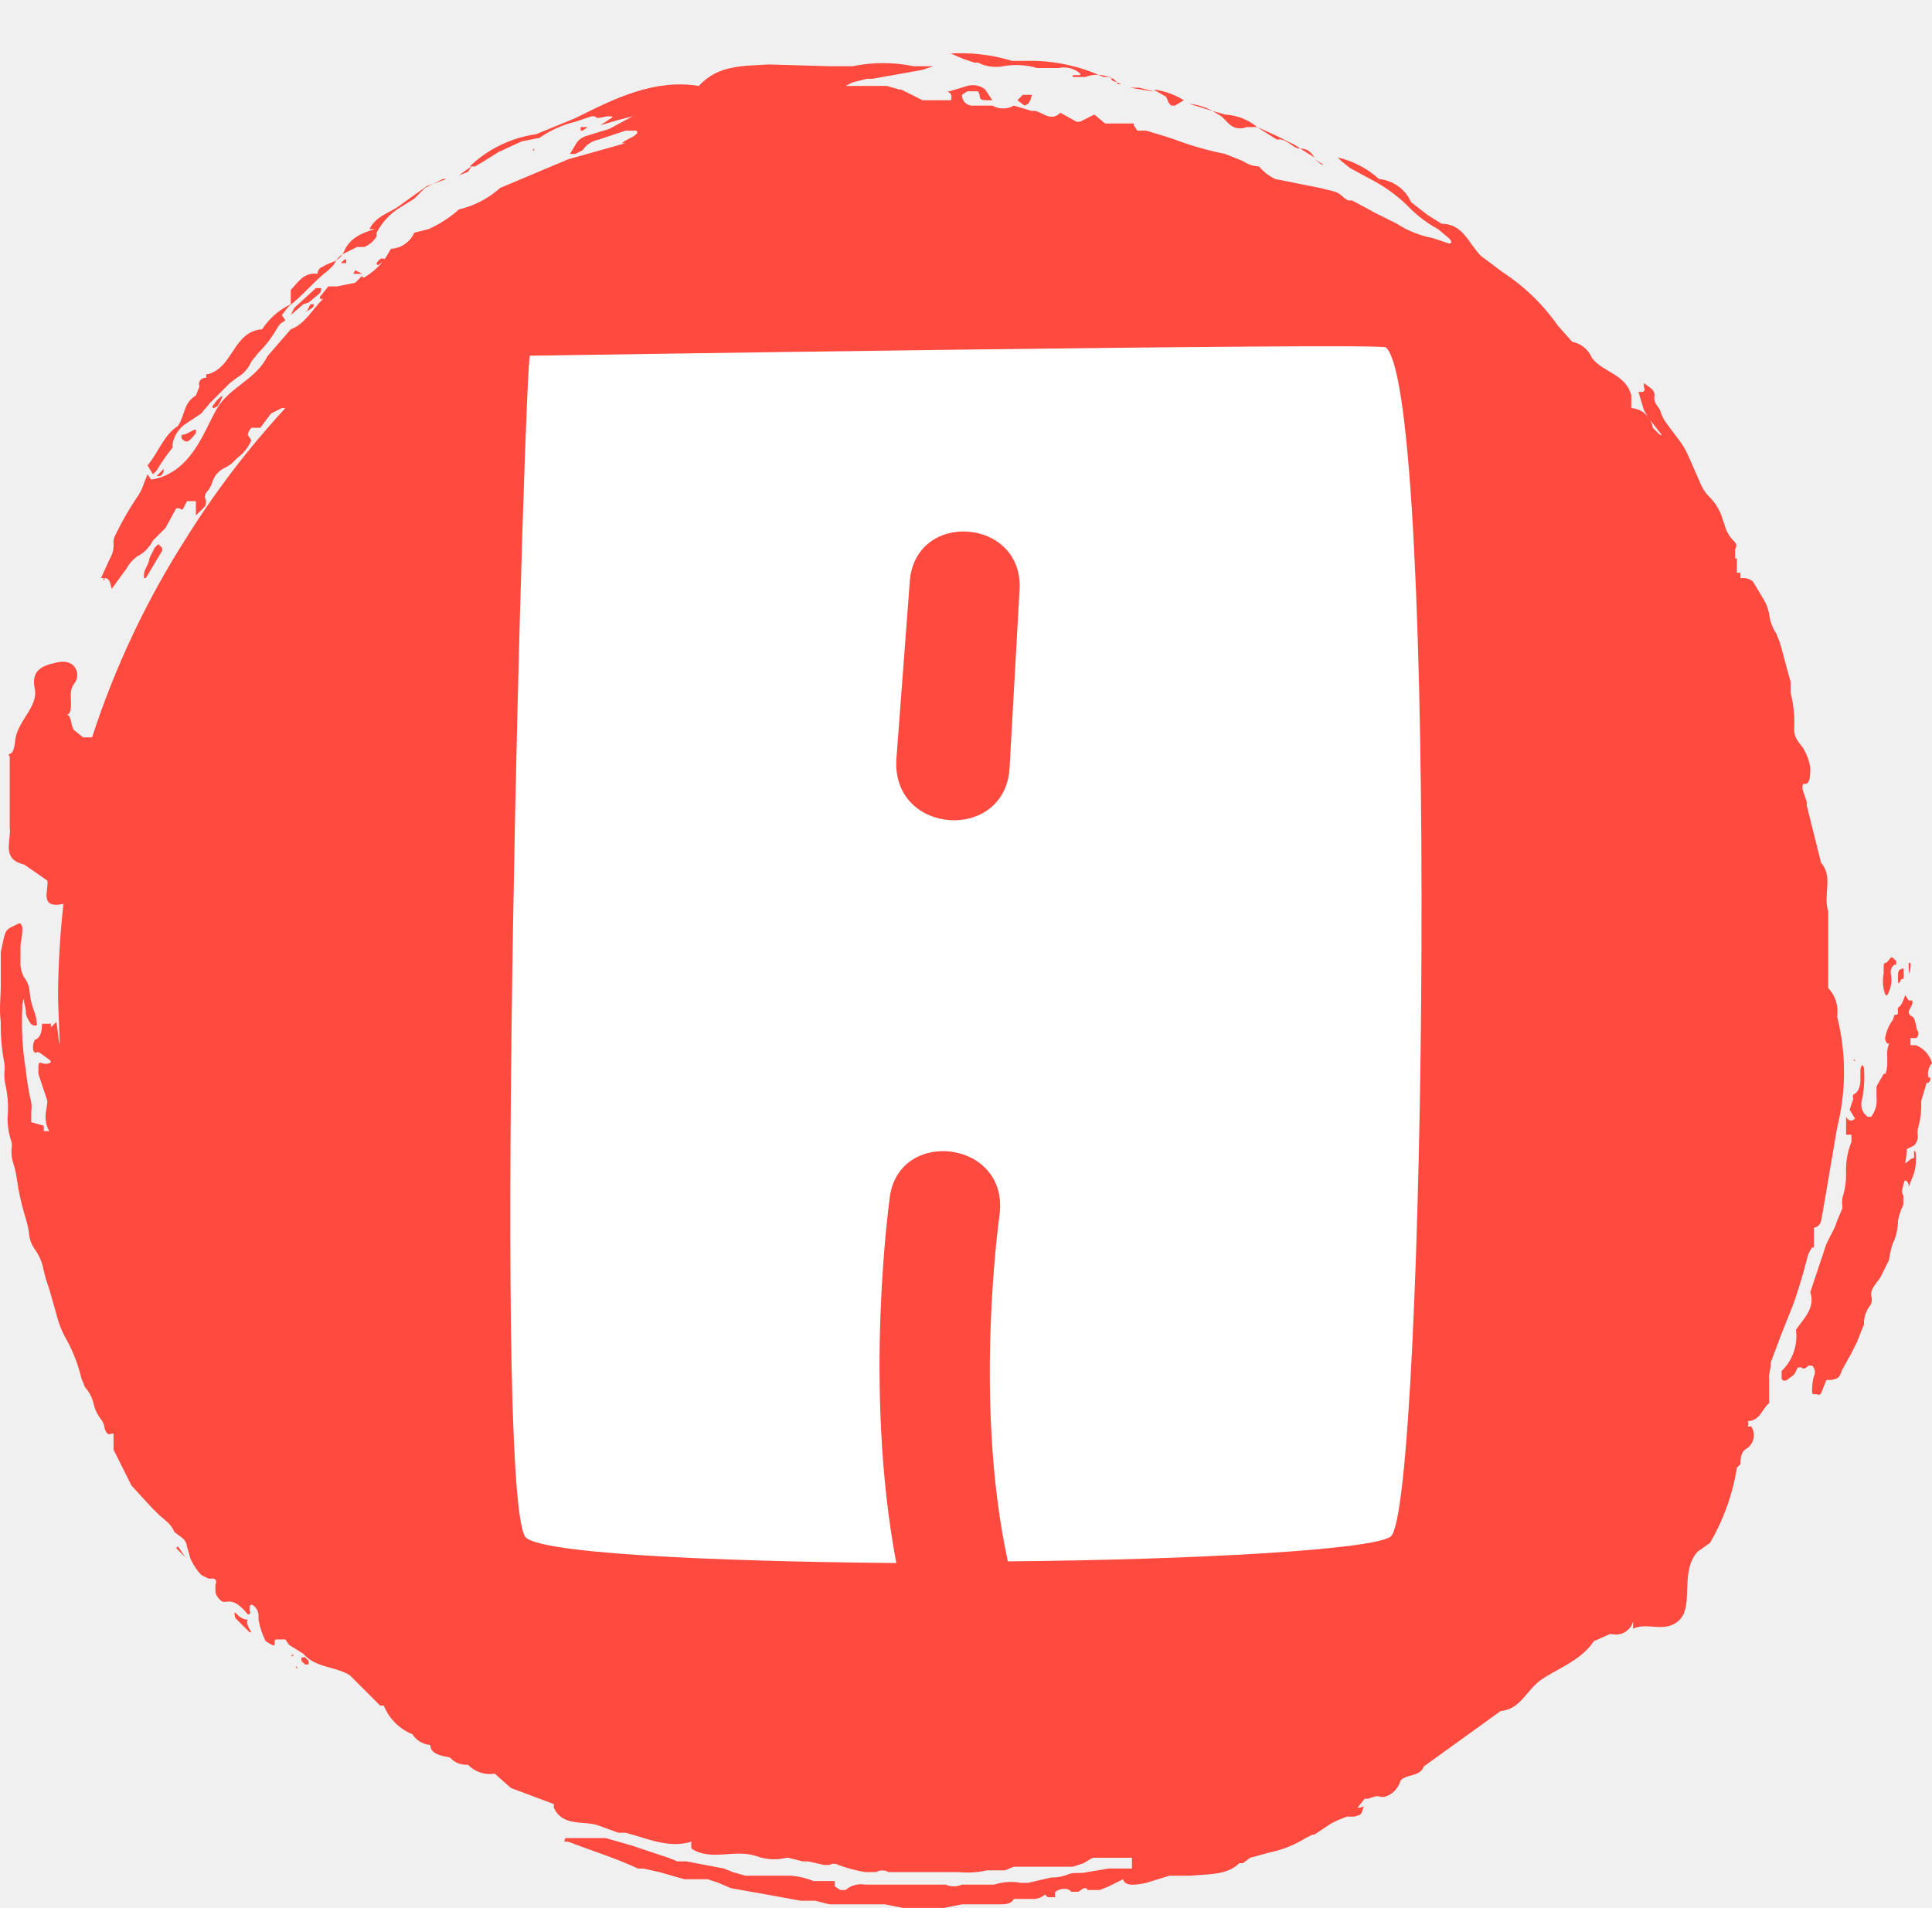
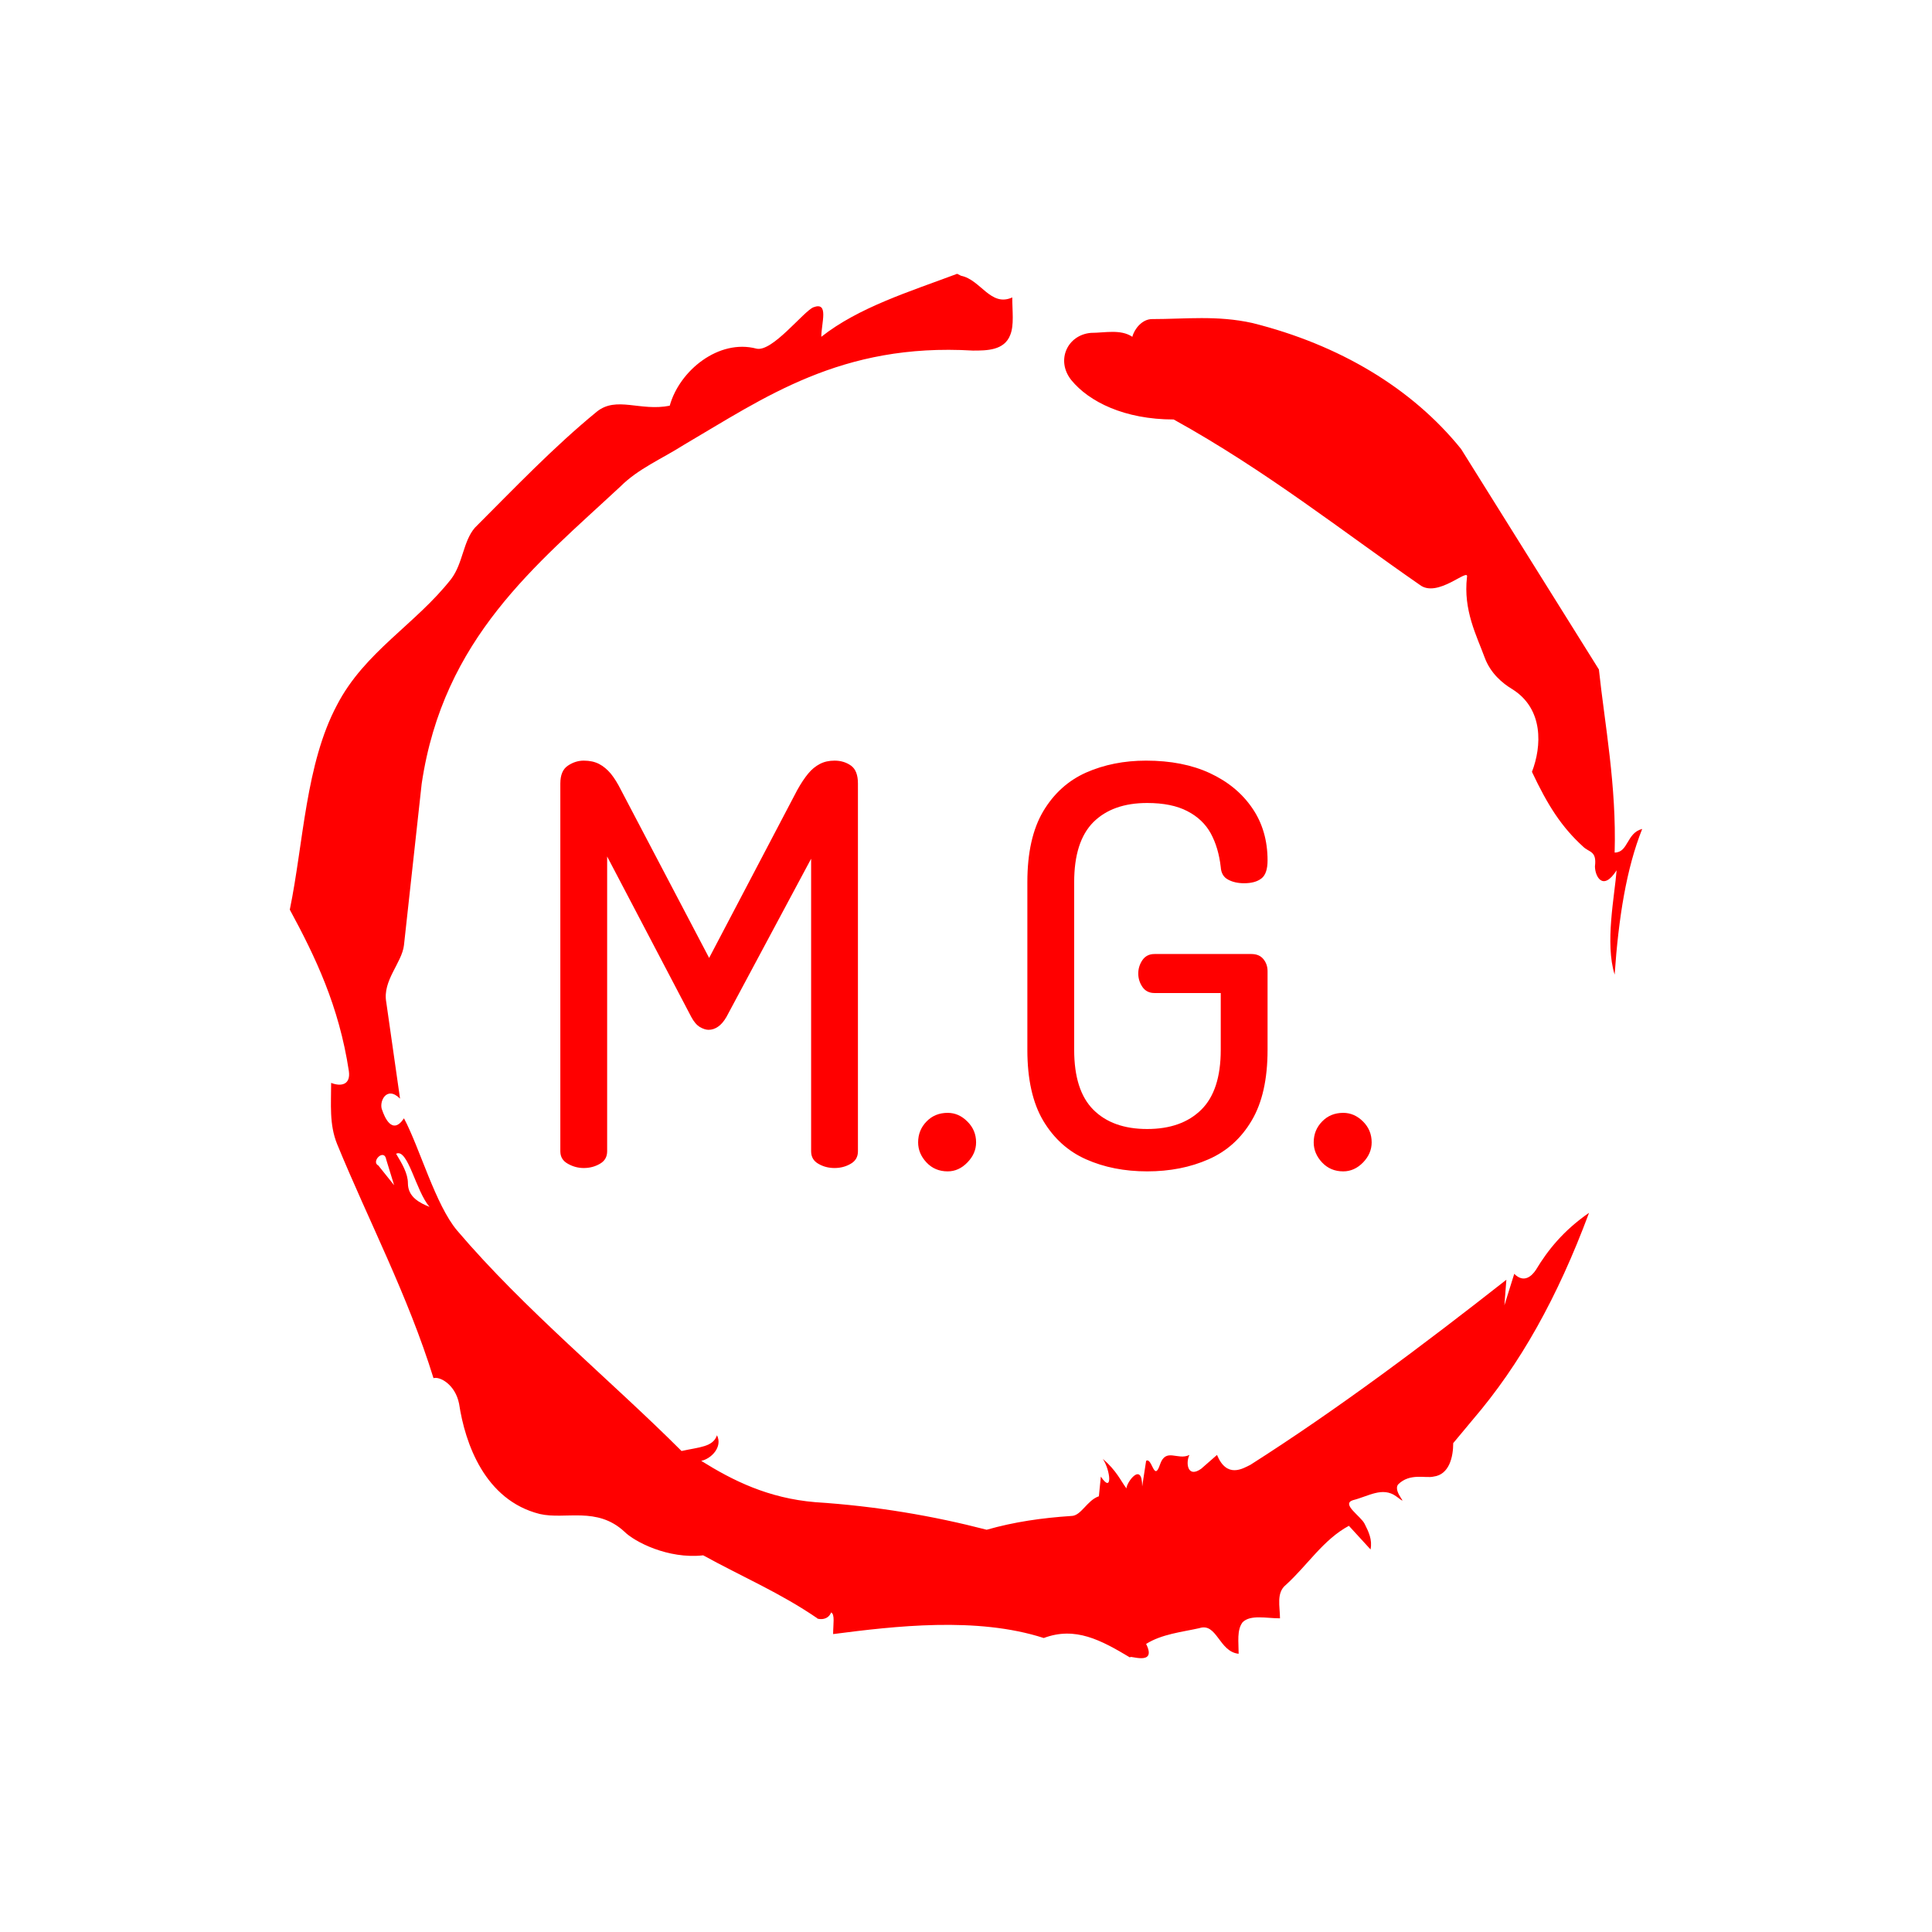
- <svg xmlns="http://www.w3.org/2000/svg" width="308.761" height="304.916" viewBox="0 0 106.008 104.687" class="css-1j8o68f" version="1.1" id="svg23">
-   <defs id="SvgjsDefs2684" />
-   <g id="SvgjsG2685" featurekey="rootContainer" transform="matrix(0.9820593,0,0,0.9820593,-0.05456052,0)" fill="#ff4a3f">
-     <g id="g17">
-       <path d="M19.8 15.3h.5l-.4-.2zm.5.1zm.8-.7c0 .1 0 .1.1.1l.4-.3c-.2-.1-.3-.1-.5.2zm.4-.2zm-4.1 2.3zm-.2.6l.3-.2c.1-.1.1-.2.1-.2h-.2l-.2.4c-.1-.1-.1 0 0 0zm2.2-2.9h-.1l-.2.2h.3zm-2.1 2.4l.6-.5c.1-.1.1-.2.1-.3h-.3l-1.2 1.1-.2.4.7-.6zm-1.1.8z" id="path3" />
-       <path d="M9.7 25v-.2a1.7 1.7 0 0 1 .7-1.1l.9-.6.5-.6.7-.7.4-.4.4-.3a1.9 1.9 0 0 0 .8-.9l.4-.5a5.9 5.9 0 0 0 1-1.3l.2-.3.3-.2-.2-.3.4-.5c.8-.6 1.4-1.4 2.2-2l.3-.3a1.4 1.4 0 0 1 .5-.6l.8-.4h.4a1.4 1.4 0 0 0 .7-.6V13a3.5 3.5 0 0 1 1.3-1.4l.8-.5.2-.2.4-.4 1-.5h.2l-1.1.4-1.4 1c-.6.5-1.4.6-1.8 1.4h.3c-.7.2-1.4.5-1.7 1.2s-.8.6-1.2.9a.4.4 0 0 0-.3.4c-.8-.1-1.1.5-1.5.9v.8a3.9 3.9 0 0 0-1.6 1.4c-1.6.1-1.6 2.1-3 2.5h-.1a.2.2 0 0 0 0 .2c-.3 0-.5.2-.4.5l-.2.5c-.7.4-.6 1.1-1 1.7-.8.5-1.1 1.5-1.7 2.2l.3.5.2-.2a11.6 11.6 0 0 1 .9-1.3zM53.9 3.3l.6.2h.2a2.2 2.2 0 0 0 1.4.2 4.1 4.1 0 0 1 1.9.1h1.2a1.4 1.4 0 0 1 1.2.3.1.1 0 0 1 0 .1H60a.1.1 0 0 0 0 .1h.7a1.8 1.8 0 0 1 1.3 0c.2 0 .1.1.2.2l.5.2h-.2c-.2-.4-.5-.4-.8-.4a9.7 9.7 0 0 0-4.3-.9h-.8A9.8 9.8 0 0 0 53 3h.2zm7.3 3.1zM50.3 4.7zm10.9 1.7h.2-.2zM19 14.7zm32.1-10zm17.6 2.2a.9.9 0 0 0 1 .2h.6a3.1 3.1 0 0 0-1.8-.7l-.7-.2.5.3zm-3.4-1.3c0 .1.1.2.2.3h.2l.5-.3a4.2 4.2 0 0 0-1.7-.6l.7.4zm7.4 2.7l.8.5c-.2-.3-.4-.5-.8-.5z" id="path5" />
-       <path d="M99 76.1l.6-1.6.6-1.5c.2-.5.6-1.8.8-2.6a1.7 1.7 0 0 1 .3-.7h.1v-1.1c.5-.1.4-.6.5-.9l.8-4.7a12.7 12.7 0 0 0 0-6.2 1.9 1.9 0 0 0-.5-1.6v-4.3c-.3-.9.3-1.9-.4-2.7L101 45a.4.4 0 0 0 0-.2l-.2-.6a.5.5 0 0 1 0-.4h.1c.3 0 .3-.5.3-.9a3 3 0 0 0-.4-1.1l-.3-.4a1.1 1.1 0 0 1-.2-.7 6.7 6.7 0 0 0-.2-2v-.6c-.2-.7-.4-1.5-.6-2.2l-.2-.5a2.5 2.5 0 0 1-.4-1.1 2.5 2.5 0 0 0-.3-.8l-.6-1a.8.8 0 0 0-.6-.2h-.1V32h-.2v-.8H97V31a.4.4 0 0 0 0-.1v-.2c.1-.2.1-.3-.1-.5a1.8 1.8 0 0 1-.4-.6l-.2-.6a2.9 2.9 0 0 0-.7-1.2 2.2 2.2 0 0 1-.5-.7l-.7-1.6a4.3 4.3 0 0 0-.6-1l-.6-.8a2.4 2.4 0 0 1-.4-.8l-.2-.3a.6.6 0 0 1-.1-.5.5.5 0 0 0-.2-.4l-.4-.3v.2c.1.2 0 .3-.1.3h-.2l.3 1 .3.5.7.9h-.1l-.2-.2-.2-.2a1.3 1.3 0 0 0-1.2-1.1v-.7c-.3-1.2-1.6-1.3-2.2-2.1a1.5 1.5 0 0 0-1.1-.9l-.8-.9a11.3 11.3 0 0 0-3.1-3l-.8-.6-.4-.3c-.7-.7-1-1.8-2.2-1.8l-.8-.5-.9-.7a2.2 2.2 0 0 0-1.8-1.3 5.1 5.1 0 0 0-2.3-1.2l.2.2.5.4 1.3.7a8.5 8.5 0 0 1 2.1 1.6 6.8 6.8 0 0 0 1.5 1.1l.6.5c.1.1.2.2.1.3H81l-.9-.3a5.6 5.6 0 0 1-2-.8l-1.2-.6-1.3-.7h-.2c-.3-.1-.4-.4-.8-.5l-.8-.2-2.5-.5a2.6 2.6 0 0 1-.9-.7 1.7 1.7 0 0 1-.9-.3l-1-.4a18.1 18.1 0 0 1-2.8-.8l-.6-.2-1-.3h-.5l-.2-.3v-.1h-1.6l-.6-.5-.4.2-.4.2h-.2l-.9-.5c-.6.6-1.1-.2-1.6-.1l-1-.3a1.2 1.2 0 0 1-1.2 0h-1.2a.6.6 0 0 1-.5-.6l.3-.2h.6a.7.7 0 0 1 .1.3c0 .2.2.2.5.2h.2l-.4-.6a1.1 1.1 0 0 0-1-.2l-1 .3H53c.3.2.2.3.2.5h-1.6l-.4-.2-.8-.4h-.1l-.7-.2h-2.3l.4-.2.8-.2h.3l1.7-.3 1.1-.2.6-.2h-1.1a8.4 8.4 0 0 0-3.4 0h-1.3L43 3.6c-1.4.1-2.8 0-3.9 1.2-2.5-.4-4.7.7-6.9 1.8l-2.2.9a6.7 6.7 0 0 0-3.7 1.8h.3l.5-.3.8-.5 1.3-.6 1-.2a6 6 0 0 1 2-.9l.9-.3h.2c.1.2.5 0 .7 0h.2c.1 0 .1.1 0 .1l-.6.4 1-.3.8-.2-1.3.7-1.3.4a1 1 0 0 0-.6.5l-.3.5h.3l.4-.2a1.4 1.4 0 0 1 .9-.6l1.5-.5h.5a.1.1 0 0 1 .1.2c-.2.2-.6.3-.8.5h.2l-3.2.9-3.8 1.6a5.2 5.2 0 0 1-2.3 1.2 6.6 6.6 0 0 1-1.7 1.1l-.8.2a1.5 1.5 0 0 1-1.3.9l-.3.5a3.7 3.7 0 0 1-1.2 1.1h-.1v-.1l-.2.2-.2.2-1 .2h-.5l-.4.5c-.1.1-.1.2 0 .2h.1c-.6.6-1 1.4-1.8 1.7L15 19.9c-.6 1.2-1.8 1.6-2.6 2.6s-1.4 3.9-3.9 4.3l-.2-.3-.2.5a2.7 2.7 0 0 1-.4.8 16.9 16.9 0 0 0-1.2 2.1.8.8 0 0 0-.1.5 1.4 1.4 0 0 1-.2.8l-.5 1.1h.2c.3 0 .3.3.4.6l.8-1.1a2.2 2.2 0 0 1 .6-.7 2 2 0 0 0 .9-.9l.3-.3.4-.4.6-1.1h.2c.1.1.1.1.2 0l.2-.4h.5v.8l.5-.5a.5.5 0 0 0 0-.5.4.4 0 0 1 .1-.3 1.5 1.5 0 0 0 .3-.5 1.3 1.3 0 0 1 .8-.9l.3-.2.3-.3a2.4 2.4 0 0 0 .8-1l-.2-.3c0-.1.1-.3.2-.4h.5l.6-.8.6-.3h.2a48.8 48.8 0 0 0-5.5 7.2h-.1.1a48.4 48.4 0 0 0-5.3 11.2h-.5l-.5-.4c-.2-.2-.1-.7-.4-.9h.1c.3-.5-.1-1.2.3-1.7s.1-1.4-.9-1.2-1.5.5-1.3 1.5-1 1.8-1.1 2.9-.5.5-.3.9v3.9c.1.8-.5 1.8.8 2.1l1.3.9c.1.5-.5 1.6.9 1.3a49.2 49.2 0 0 0-.3 5c0 1.1.1 2.2.1 3.3v-.4c-.1-.4-.1-.8-.2-1.3l-.3.3v-.2h-.5c0 .5-.1.8-.4.9a.9.9 0 0 0-.1.5c0 .1.1.3.2.2s.4.2.7.4-.2.3-.4.2-.2.1-.2.3v.3l.5 1.5c0 .3-.1.6-.1.9a1.7 1.7 0 0 0 .2.8h-.3v-.3l-.7-.2v-.6a1.5 1.5 0 0 0 0-.5 14.6 14.6 0 0 1-.3-1.8 16.6 16.6 0 0 1-.2-3.5.9.9 0 0 1 .1-.5v.2a2.9 2.9 0 0 1 .1.5.8.8 0 0 0 .1.4c.1.2.2.4.4.4s.1-.1.1-.2a2.1 2.1 0 0 0-.1-.5 4.2 4.2 0 0 1-.3-1.3 1.5 1.5 0 0 0-.3-.7 1.6 1.6 0 0 1-.2-.9v-.8c0-.3.1-.6.1-.9a.5.5 0 0 0-.1-.4h-.1c-.8.4-.7.2-1 1.6V55c0 .7-.1 1.4 0 2.1a10.8 10.8 0 0 0 .2 2.3 1.8 1.8 0 0 1 0 .5 3.1 3.1 0 0 0 .1.9 5.9 5.9 0 0 1 .1 1.3 3.9 3.9 0 0 0 .2 1.7 1.2 1.2 0 0 1 0 .4 2.1 2.1 0 0 0 .1.8 4.9 4.9 0 0 1 .2.9 14 14 0 0 0 .5 2.2 5 5 0 0 1 .2 1 1.7 1.7 0 0 0 .3.7 2.9 2.9 0 0 1 .5 1.2 8.5 8.5 0 0 0 .3 1l.4 1.4a5.4 5.4 0 0 0 .6 1.5 8.5 8.5 0 0 1 .8 2.1l.2.5a2.1 2.1 0 0 1 .5 1 2.1 2.1 0 0 0 .4.8 1 1 0 0 1 .2.5c.1.3.2.4.4.3h.1v.9l.5 1 .5 1 1.1 1.2.4.4c.3.3.7.5.9 1l.4.3a.7.7 0 0 1 .3.5l.2.7a3.3 3.3 0 0 0 .6.9l.4.2h.3a.2.2 0 0 1 .1.3 2.5 2.5 0 0 0 0 .5.9.9 0 0 0 .4.5h.2c.4-.1.8.2 1.2.7h.1c0-.1.1-.1 0-.2v-.2c0-.1.1-.2.2-.1a.7.7 0 0 1 .3.6v.2a4.3 4.3 0 0 0 .4 1.2c.5.3.5.3.5.1s0-.2.2-.2h.4l.2.3.8.5c.7.8 1.8.7 2.6 1.2l1.7 1.7h.2a2.9 2.9 0 0 0 1.6 1.6 1.3 1.3 0 0 0 1 .6c0 .5.6.6 1.1.7a1.2 1.2 0 0 0 .8.4h.2a1.7 1.7 0 0 0 1.5.5l.9.8 2.4.9v.2c.5 1.1 1.7.7 2.5 1l1.1.4h.4c1.2.3 2.4.9 3.7.5a.7.7 0 0 0 0 .4c1.1.7 2.4 0 3.6.4a2.9 2.9 0 0 0 1.7.1h.1l.8.2h.3l.9.2h.3a.5.5 0 0 1 .5 0 7.9 7.9 0 0 0 1.5.4h.6a.7.7 0 0 1 .7 0h3.9a5 5 0 0 0 1.6-.1h1l.5-.2H60l.6-.2.5-.3h2.2v.6H62l-1.2.2c-.4.1-.7 0-1 .1a2.4 2.4 0 0 1-1 .2l-1.3.3h-.4a3.1 3.1 0 0 0-1.5.1h-1.8a1.1 1.1 0 0 1-.9 0h-4.5a1.3 1.3 0 0 0-1.1.3H47l-.3-.2v-.3h-1.2a4.1 4.1 0 0 0-1.3-.3h-2.5l-.7-.2-.5-.2-2.1-.4h-.5l-.5-.2-2.1-.7-1.4-.4h-2.2c-.1 0-.1.1-.1.2h.2c1.3.5 2.6.9 3.9 1.5h.3l.9.2 1.4.4h1.3l.6.2.7.3 1.7.3 1.1.2 1.1.2h.8l.8.2h3.1l1 .2h2.3l1-.2H56c.4 0 .6-.1.7-.3h1a1 1 0 0 0 .8-.3c-.1.1 0 .1.1.2h.4v-.2c0-.1 0-.1.2-.2s.6-.1.7.1h.4l.3-.2c.2 0 .2 0 .2.1h.7l.5-.2.8-.4c.1.3.4.4 1.3.2l1.3-.4h1.2c.9-.1 2 0 2.7-.7h.2l.4-.3 1.1-.3a6.1 6.1 0 0 0 2-.8l.4-.2h.1l.9-.6.4-.2.5-.2h.4c.4-.1.4-.1.5-.4s0-.1-.2-.1h-.1l.4-.5h.2c.3-.1.5-.2.7-.1h.2a1.3 1.3 0 0 0 .9-.9c.3-.4 1.1-.2 1.3-.8l4.3-3.1c1.1-.1 1.4-1.1 2.2-1.7s2.3-1.1 3-2.2l.9-.4h.1a1 1 0 0 0 1.2-.7v.4c.8-.4 1.8.3 2.6-.5s0-2.7 1-3.8l.7-.5a12.1 12.1 0 0 0 1.5-4.2l.2-.2c0-.3 0-.7.4-.9a.9.9 0 0 0 .2-1.2h-.2a.3.3 0 0 0 0-.3c.7 0 .8-.7 1.2-1V77a.5.5 0 0 1 0-.2 3.8 3.8 0 0 0 .1-.7zM5.9 32.2z" id="path7" />
-       <path d="M26.4 9.3l-.3.2-.4.3.5-.2zm6.1-2h.1l.3-.2h-.4zm-2.6 1l-.1.1h.1v-.1zm-1.5 1.4zm1.3-.2zm-6.3 3.1zM9.2 26.2l-.4.4H9a.4.4 0 0 0 .2-.4zm3-3.5a2.1 2.1 0 0 0 .3-.6 1.5 1.5 0 0 0-.5.5c-.1.1-.1.2 0 .2zM11 24.2V24c-.2 0-.5.3-.8.3v.2c.3.3.4.2.8-.3zm3 66.2zM73.9 9.2h.1l-.5-.3zm-2.5-1.4c.5-.1.8.4 1.2.5h.1l-.3-.2-1-.5-1.1-.5.3.2zM52.8 3.1zm11.7 2h-.1l-1.2-.2h.5zm2 .7l1.3.4a3.3 3.3 0 0 0-1.3-.4zm-9 0a1 1 0 0 0 .2-.5h-.5l-.3.3.4.3zm9 1.6zM49.9 4.2zm2.9.7zM48.5 4zm13.8 2.1a.5.5 0 0 0 0 .1zm44.8 52.3h-.3V58h.3c.1 0 .2-.3.1-.4s-.1-.7-.3-.8a.3.3 0 0 1-.2-.3l.2-.4a.4.4 0 0 0 0-.2h-.2l-.2-.3c-.1.3-.2.6-.4.7a.5.5 0 0 0 0 .2c0 .1 0 .2-.1.2h-.1a1.1 1.1 0 0 1-.1.3 2.3 2.3 0 0 0-.4.9.4.4 0 0 0 .1.4h.1a1.7 1.7 0 0 0-.1.8v.4a1.8 1.8 0 0 1-.1.5h-.1l-.4.7v.6a1.5 1.5 0 0 1-.3 1.1h-.2l-.2-.2a.9.9 0 0 1-.1-.8 6.5 6.5 0 0 0 .1-1.7c0-.1-.1-.2-.1-.2a.5.5 0 0 0-.1.3v.6c0 .2-.1.6-.3.7s-.1.2-.1.3l-.2.6.3.5c-.2.2-.4.1-.5-.1v1h.3v.4a4.2 4.2 0 0 0-.3 1.4 3.3 3.3 0 0 0 0 .4 4 4 0 0 1-.2 1.3 2 2 0 0 0 0 .6l-.3.7a3.2 3.2 0 0 1-.3.7l-.3.6-.9 2.7c.3.9-.4 1.5-.8 2.1a2.7 2.7 0 0 1-.8 2.3v.4c0 .1.1.2.3.1l.4-.3.2-.4h.2c.1.1.2.1.4-.1h.2a.5.5 0 0 1 .1.6 2.9 2.9 0 0 0-.1.8c0 .1 0 .2.1.2h.2c.1.1.2 0 .3-.3l.2-.5h.3c.4-.1.4-.1.6-.6l.5-.9.3-.6.4-1a1.6 1.6 0 0 1 .3-1 .6.6 0 0 0 .1-.6c0-.2 0-.3.2-.6l.3-.4.5-1a4.7 4.7 0 0 1 .2-.9 3 3 0 0 0 .3-1.3 3.8 3.8 0 0 1 .3-.9v-.5c-.1-.2-.1-.2 0-.6s.1-.2.2-.2a.4.4 0 0 1 .1.3l.2-.5a2.3 2.3 0 0 0 .2-.9v-.3c0-.1 0-.3-.1-.3v.4c-.2 0-.3.2-.5.3a6.4 6.4 0 0 0 .1-.8l.4-.2a.7.7 0 0 0 .2-.6 1.4 1.4 0 0 1 0-.3 4.8 4.8 0 0 0 .2-1.4v-.2l.3-1h.1a.3.3 0 0 0 .1-.3h-.1a.9.9 0 0 1 .2-.8 1.5 1.5 0 0 0-.9-1zm-1.2 7.8zm-.2-9.9zm0 0zM9.1 30.8a.3.3 0 0 0 0-.2l-.2-.2-.2.2-.3.6c0 .3-.3.6-.3.9v.2h.1zm96.3 24.8h.1a1.7 1.7 0 0 0 .2-1.2.5.5 0 0 1 .2-.5h.1v-.2l-.2-.2h-.1c-.1.1-.2.3-.3.3s-.1.1-.1.3v.3a2.2 2.2 0 0 0 .1 1.2zM13.2 90.1c-.1 0 0 .2 0 .3l.8.8h.1c-.2-.3-.3-.6-.2-.7a.9.9 0 0 1-.5-.2zm.8.3zm92.3-35.7h.1a2 2 0 0 0 0-.6c-.3.1-.3.1-.3.6s.1.1.2 0z" id="path9" />
-       <path d="M106.7 62a.6.6 0 0 0 .1-.5c0-.1-.1-.2-.1-.1h-.2v.2c0 .4.1.5.2.4zm.1-8.2h-.1v.6a1 1 0 0 0 .1-.6zM17.1 92.6h-.2v.2l.2.2h.2v-.2zm86.6-33.3c0-.1 0-.1-.1-.1zM9.9 86.5l.5.5-.4-.6z" id="path11" />
-       <circle cx="10.5" cy="87.1" transform="rotate(-24.8 10.4 87.159)" id="circle13" />
-       <path d="M9.7 30.1h-.1v.2-.2h.1zm83.2-6.6l-.2-.3h-.1zm-14.7 77.1zM5.9 32.2zm-.1.2a.3.3 0 0 0 .1-.2v.2zm1.9-4.9zM61.5 2.4zm42.8 58.2v.1-.1zM16.4 92.5h-.1c.1.1.2 0 .1-.1zm.2.7h.1l-.1-.1v.1zm73.9-71.3zm15.2 34.4zM14.6 91.7zm92.1-37zm-.8 11.4zM34.6 0z" id="path15" />
-     </g>
-   </g>
-   <g id="SvgjsG2686" featurekey="nameFeature-0" transform="matrix(2.284354,0,0,2.284354,27.98006,-5.60952)" fill="#ffffff">
-     <path d="M9.6 16.48 l-0.32 4.24 c-0.08 1.8 2.6 1.96 2.72 0.2 l0.24 -4.28 c0.12 -1.76 -2.56 -1.96 -2.64 -0.16 z M0.48 11 l0 0 c0.04 0 20.48 -0.32 20.56 -0.2 c1.28 1.12 0.96 27.8 0.12 28.56 c-0.4 0.32 -4.64 0.56 -9.2 0.6 c-0.84 -3.84 -0.2 -8.32 -0.2 -8.32 c0.24 -1.8 -2.44 -2.12 -2.64 -0.4 c0 0.04 -0.64 4.52 0.16 8.76 c-4.56 -0.04 -8.68 -0.24 -8.92 -0.64 c-0.8 -1.44 0 -28.28 0.12 -28.36 z" id="path20" />
+ <svg xmlns="http://www.w3.org/2000/svg" version="1.1" width="1000" height="1000" viewBox="0 0 1000 1000">
+   <rect width="1000" height="1000" fill="#ffffff" />
+   <g transform="matrix(0.7,0,0,0.7,150,106.25)">
+     <svg viewBox="0 0 320 360" data-background-color="#ffffff" preserveAspectRatio="xMidYMid meet" height="1125" width="1000">
+       <g id="tight-bounds" transform="matrix(1,0,0,1,0,0)">
+         <svg viewBox="0 0 320 360" height="360" width="320">
+           <g>
+             <svg />
+           </g>
+           <g>
+             <svg viewBox="0 0 320 360" height="360" width="320">
+               <g>
+                 <path d="M20.961 227.22l3.726 4.658-1.863-6.056c-0.466-2.795-3.726 0.466-1.863 1.398M25.153 224.425c1.397 2.329 2.795 4.658 2.795 6.987 0 3.261 2.795 4.658 5.123 5.589-3.261-3.726-5.124-13.974-7.918-12.576M204.017 26.929c7.918 0 15.371-0.932 23.756 0.931 20.495 5.124 37.729 15.371 49.374 29.811l32.606 52.169c1.397 13.042 4.192 27.482 3.726 43.319 3.261 0 2.795-4.658 6.521-5.59-3.726 9.316-5.59 20.961-6.521 34.469-2.329-7.453 0-18.632 0.466-24.687-3.261 5.124-5.124 1.397-5.124-0.932 0.466-3.726-1.397-3.261-2.795-4.658-5.124-4.658-8.384-9.782-12.11-17.7 2.329-6.055 2.795-14.905-4.658-19.563-2.329-1.397-5.124-3.726-6.521-7.453-1.863-5.124-5.124-11.179-4.193-19.097 0.466-2.329-6.987 5.124-11.179 1.863-18.166-12.576-36.332-27.016-58.224-39.127-11.645 0-20.029-4.192-24.221-9.316-3.726-4.658-0.932-10.713 4.658-11.179 3.261 0 6.987-0.932 9.782 0.932 0.466-1.863 2.329-4.192 4.657-4.192M157.904 16.215l0.932 0.466c4.658 0.932 6.987 7.453 12.11 5.124 0 3.261 0.466 6.521-0.466 8.85-1.397 3.726-5.59 3.726-8.85 3.726-31.208-1.863-49.374 11.179-68.471 22.358-5.124 3.261-10.713 5.59-14.906 9.782-20.029 18.632-41.921 35.866-47.045 70.335l-4.192 38.195c-0.466 4.192-5.124 8.384-4.192 13.508l3.26 22.824c-3.261-3.261-5.124 0.932-4.192 2.795 0.466 1.397 2.329 6.055 5.124 1.863 3.726 6.987 7.453 20.495 12.576 26.55 15.837 18.632 36.332 35.4 53.101 52.169 4.192-0.932 7.453-0.932 8.384-3.727 1.397 2.795-1.397 5.59-3.726 6.056 7.453 4.658 15.837 8.85 27.016 9.781 14.44 0.932 27.948 3.261 40.524 6.522 6.521-1.863 13.042-2.795 20.029-3.261 2.329 0 3.726-3.726 6.521-4.658l0.466-4.658c2.795 4.192 2.329-1.397 0.466-4.192 3.261 2.795 4.192 5.124 5.589 6.987 0-1.397 3.726-6.521 3.727-0.466l0.931-6.055c1.397-0.932 1.863 5.124 3.261 0.931 1.397-4.192 4.192-0.932 6.987-2.329-0.932 1.863-0.466 5.59 2.794 3.261l3.727-3.261c2.329 5.59 6.055 3.261 7.918 2.329 20.495-13.042 40.99-28.413 60.553-43.784l-0.466 6.055 2.329-7.453c2.329 2.329 4.192 0.466 5.124-0.931 2.795-4.658 6.521-9.316 12.577-13.508-7.453 20.029-16.303 35.866-27.482 48.908l-4.658 5.59c0 3.261-0.932 7.453-4.658 7.918-1.863 0.466-5.59-0.932-8.384 1.863-1.397 1.863 3.261 5.59-0.466 2.795-3.261-2.329-6.521 0-10.248 0.932-2.795 0.932 1.863 3.726 2.795 5.589 0.932 1.863 1.863 3.726 1.398 6.056l-5.124-5.59c-6.055 3.261-9.782 9.316-14.906 13.974-2.329 1.863-1.397 5.124-1.397 7.918-3.261 0-6.987-0.932-8.85 0.932-1.397 1.863-0.932 4.658-0.932 7.453-4.658-0.466-5.124-7.453-9.315-6.056-4.192 0.932-8.85 1.397-12.577 3.727 2.795 5.59-4.658 2.329-3.726 3.26-6.987-4.192-13.042-7.453-20.495-4.658-15.837-5.124-35.4-2.795-49.84-0.931 0-2.329 0.466-4.658-0.466-5.124-0.932 2.329-3.726 1.397-3.26 1.397-8.85-6.055-17.7-9.782-27.016-14.905-8.384 0.932-16.303-3.261-18.632-5.59-6.521-6.055-13.974-2.795-20.029-4.192-13.042-3.261-17.7-16.769-19.098-26.084-0.932-4.658-4.658-6.521-6.055-6.056-6.055-19.563-15.371-37.263-22.824-55.429-1.863-4.658-1.397-9.316-1.397-14.44 2.329 0.932 4.658 0.466 4.192-2.794-2.329-15.371-7.918-27.016-13.974-38.195 3.261-15.837 3.726-34.469 11.179-48.443 6.521-12.576 18.632-19.098 27.016-29.811 2.795-3.726 2.795-8.85 5.59-12.11 9.316-9.316 18.632-19.098 28.879-27.482 4.658-3.726 10.247 0 17.234-1.397 2.329-8.384 11.645-15.837 20.495-13.508 3.726 0.932 11.179-8.85 13.508-9.782 3.726-1.397 1.863 3.726 1.863 6.987 8.85-6.987 20.961-10.713 32.14-14.906" fill="#ff0000" fill-rule="nonzero" stroke="none" stroke-width="1" stroke-linecap="butt" stroke-linejoin="miter" stroke-miterlimit="10" stroke-dasharray="" stroke-dashoffset="0" font-family="none" font-weight="none" font-size="none" text-anchor="none" style="mix-blend-mode: normal" data-fill-palette-color="tertiary" />
+               </g>
+               <g transform="matrix(1,0,0,1,64,131.4066)">
+                 <svg viewBox="0 0 192 97.187" height="97.187" width="192">
+                   <g>
+                     <svg viewBox="0 0 192 97.187" height="97.187" width="192">
+                       <g>
+                         <svg viewBox="0 0 192 97.187" height="97.187" width="192">
+                           <g>
+                             <svg viewBox="0 0 192 97.187" height="97.187" width="192">
+                               <g>
+                                 <svg viewBox="0 0 192 97.187" height="97.187" width="192">
+                                   <g>
+                                     <svg viewBox="0 0 192 97.187" height="97.187" width="192">
+                                       <g transform="matrix(1,0,0,1,0,0)">
+                                         <svg width="192" viewBox="3.55 -36.55 72.79 36.85" height="97.187" data-palette-color="#ff0000">
+                                           <path d="M5.65 0L5.65 0Q4.9 0 4.23-0.38 3.55-0.75 3.55-1.5L3.55-1.5 3.55-34.5Q3.55-35.65 4.23-36.1 4.9-36.55 5.65-36.55L5.65-36.55Q6.45-36.55 7.03-36.25 7.6-35.95 8.08-35.38 8.55-34.8 9-33.9L9-33.9 16.9-18.85 24.8-33.9Q25.3-34.8 25.78-35.38 26.25-35.95 26.83-36.25 27.4-36.55 28.15-36.55L28.15-36.55Q29-36.55 29.63-36.1 30.25-35.65 30.25-34.5L30.25-34.5 30.25-1.5Q30.25-0.75 29.6-0.38 28.95 0 28.15 0L28.15 0Q27.35 0 26.7-0.38 26.05-0.75 26.05-1.5L26.05-1.5 26.05-27.75 18.45-13.55Q18.1-12.95 17.7-12.68 17.3-12.4 16.85-12.4L16.85-12.4Q16.5-12.4 16.07-12.65 15.65-12.9 15.3-13.55L15.3-13.55 7.75-27.95 7.75-1.5Q7.75-0.75 7.1-0.38 6.45 0 5.65 0ZM38.3 0.3L38.3 0.3Q37.15 0.3 36.4-0.5 35.65-1.3 35.65-2.3L35.65-2.3Q35.65-3.4 36.4-4.17 37.15-4.95 38.3-4.95L38.3-4.95Q39.3-4.95 40.07-4.17 40.85-3.4 40.85-2.3L40.85-2.3Q40.85-1.3 40.07-0.5 39.3 0.3 38.3 0.3ZM56.2 0.3L56.2 0.3Q53.15 0.3 50.72-0.78 48.3-1.85 46.87-4.25 45.45-6.65 45.45-10.6L45.45-10.6 45.45-25.65Q45.45-29.6 46.87-32 48.3-34.4 50.72-35.48 53.15-36.55 56.1-36.55L56.1-36.55Q59.4-36.55 61.82-35.43 64.25-34.3 65.62-32.3 67-30.3 67-27.6L67-27.6Q67-26.4 66.45-25.98 65.9-25.55 64.9-25.55L64.9-25.55Q64.05-25.55 63.45-25.88 62.85-26.2 62.8-27L62.8-27Q62.6-28.75 61.9-30.03 61.2-31.3 59.8-32.02 58.4-32.75 56.2-32.75L56.2-32.75Q53.1-32.75 51.37-31.03 49.65-29.3 49.65-25.65L49.65-25.65 49.65-10.6Q49.65-6.95 51.37-5.23 53.1-3.5 56.2-3.5L56.2-3.5Q59.3-3.5 61.05-5.23 62.8-6.95 62.8-10.6L62.8-10.6 62.8-15.7 56.85-15.7Q56.15-15.7 55.77-16.25 55.4-16.8 55.4-17.45L55.4-17.45Q55.4-18.1 55.77-18.65 56.15-19.2 56.85-19.2L56.85-19.2 65.55-19.2Q66.25-19.2 66.62-18.75 67-18.3 67-17.65L67-17.65 67-10.6Q67-6.65 65.57-4.25 64.15-1.85 61.7-0.78 59.25 0.3 56.2 0.3ZM73.79 0.3L73.79 0.3Q72.64 0.3 71.89-0.5 71.14-1.3 71.14-2.3L71.14-2.3Q71.14-3.4 71.89-4.17 72.64-4.95 73.79-4.95L73.79-4.95Q74.79-4.95 75.57-4.17 76.34-3.4 76.34-2.3L76.34-2.3Q76.34-1.3 75.57-0.5 74.79 0.3 73.79 0.3Z" opacity="1" transform="matrix(1,0,0,1,0,0)" fill="#ff0000" class="undefined-text-0" data-fill-palette-color="primary" id="text-0" />
+                                         </svg>
+                                       </g>
+                                     </svg>
+                                   </g>
+                                 </svg>
+                               </g>
+                             </svg>
+                           </g>
+                           <g />
+                         </svg>
+                       </g>
+                     </svg>
+                   </g>
+                 </svg>
+               </g>
+             </svg>
+           </g>
+           <defs />
+         </svg>
+         <rect width="320" height="360" fill="none" stroke="none" visibility="hidden" />
+       </g>
+     </svg>
  </g>
</svg>
